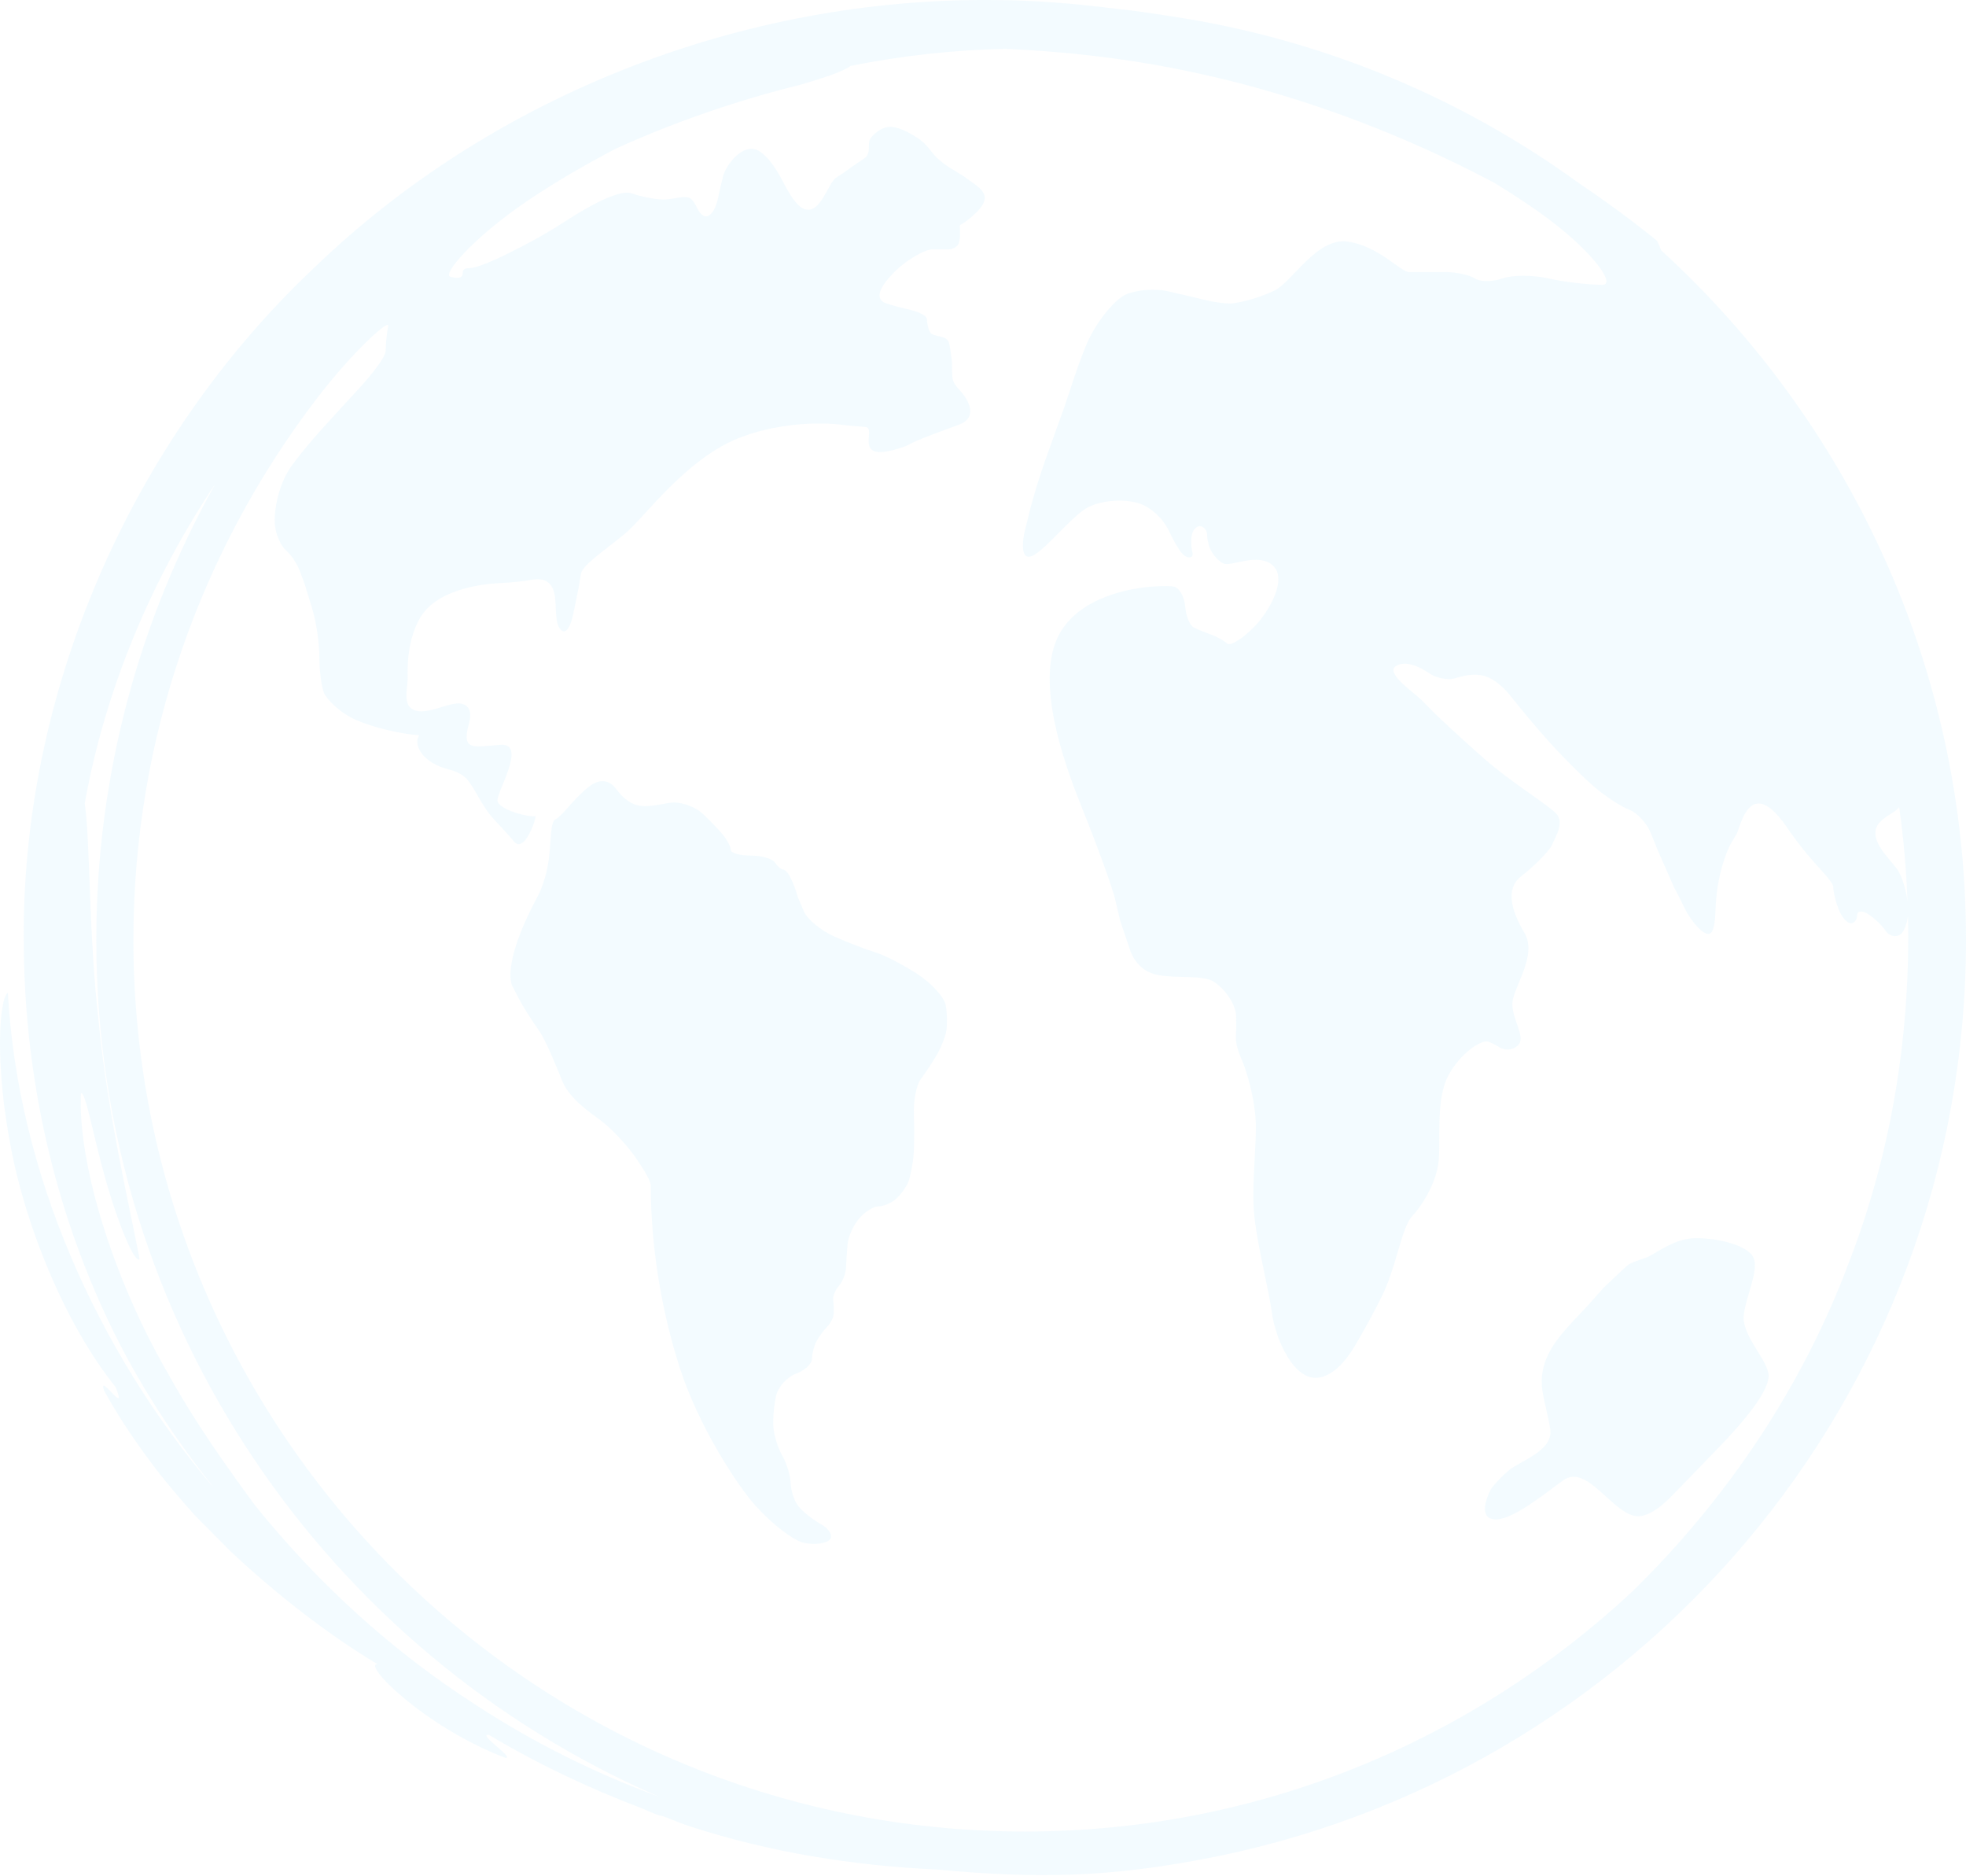
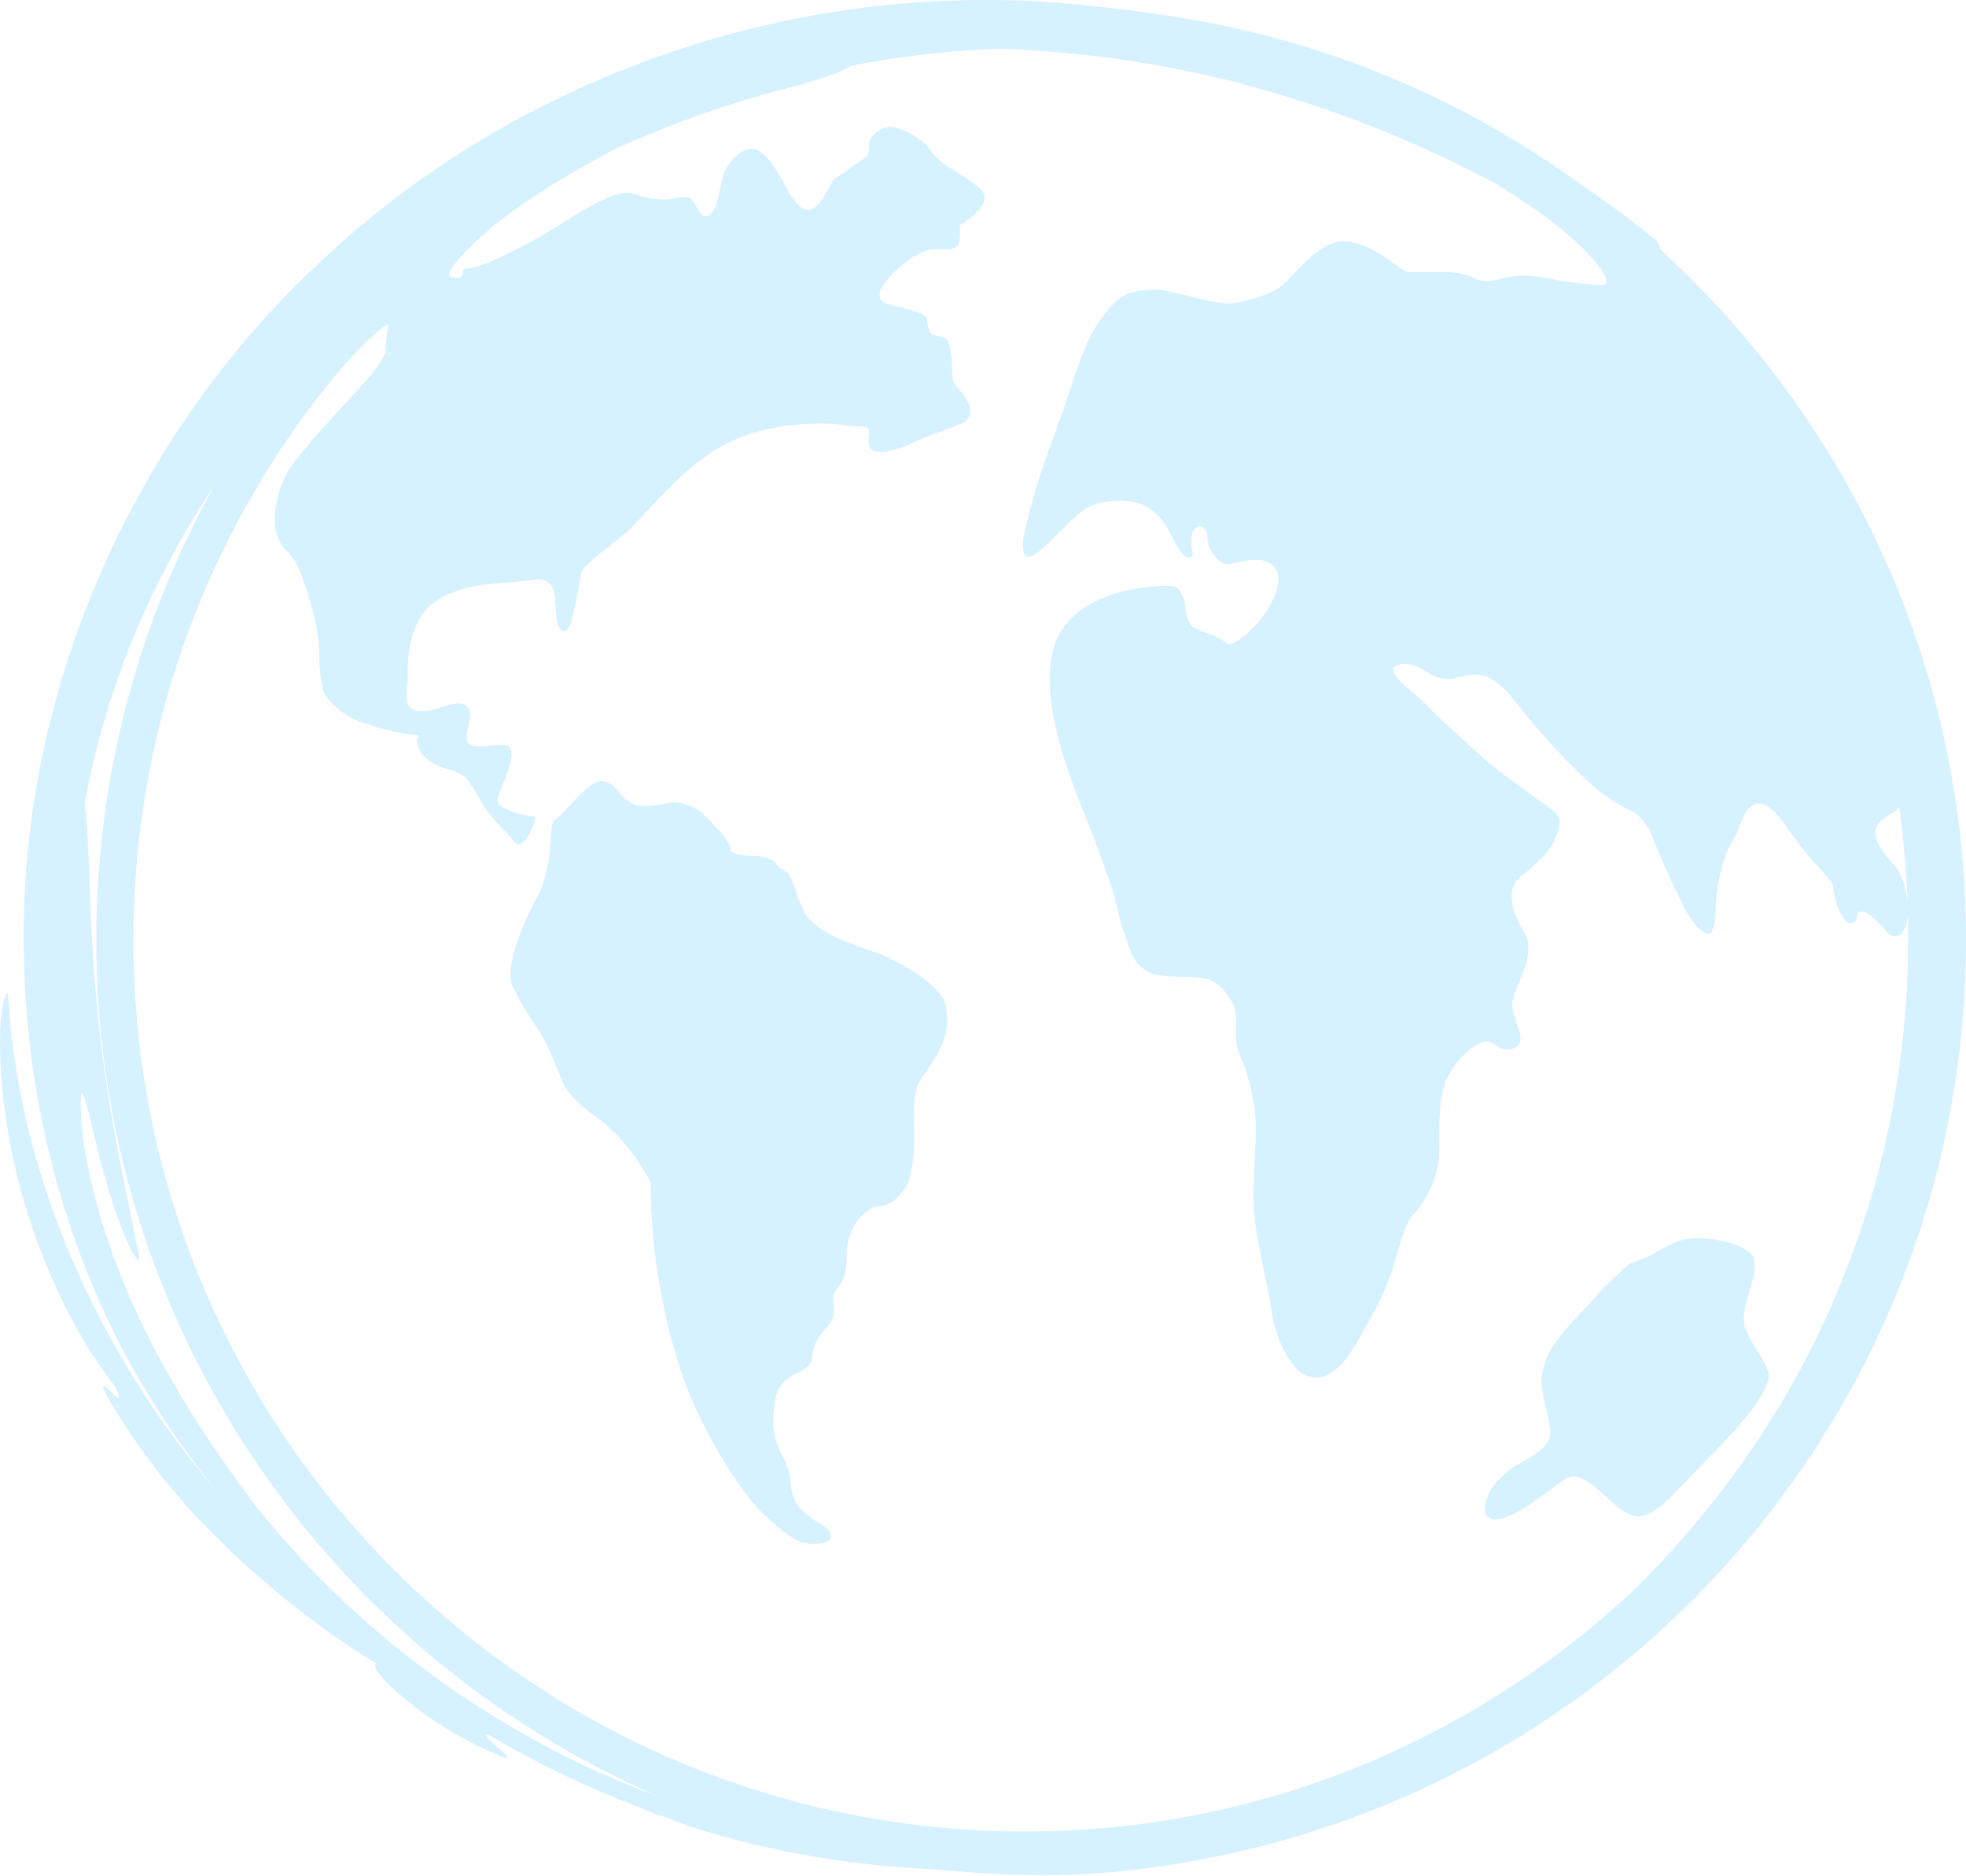
<svg xmlns="http://www.w3.org/2000/svg" width="388" height="370" viewBox="0 0 388 370" fill="none">
-   <path d="M327.003 47.495C322.081 43.494 316.956 39.745 311.676 36.189C288.425 19.293 261.113 7.774 231.429 3.259C231.09 3.201 230.731 3.162 230.382 3.094C227.176 2.629 223.998 2.087 220.714 1.786C212.353 0.721 203.914 -0.016 195.379 0.004C147.151 -0.297 97.76 18.276 61.808 53.017C25.612 87.227 3.882 137.257 4.705 186.986C4.909 211.788 10.286 236.309 20.284 258.262C25.971 270.828 33.344 282.367 41.685 292.898C41.831 293.091 41.947 293.285 42.092 293.469C19.141 266.362 3.514 231.465 1.557 195.89C-0.178 196.917 -1.05 210.015 2.138 226.359C5.219 242.674 13.163 261.653 22.793 273.657C25.428 279.896 19.228 270.489 20.536 274.374C23.665 280.08 27.511 285.661 31.658 291.008C33.809 293.682 36.124 296.366 38.372 298.904L45.396 305.996C54.929 314.948 65.247 322.834 74.538 328.376C71.331 328.076 83.49 340.612 99.737 346.851C101.771 346.997 93.934 341.901 96.511 342.317C106.063 348.014 116.149 352.819 126.622 356.782C127.755 357.237 128.889 357.789 130.032 358.177C130.294 358.245 130.487 358.274 130.739 358.322C132.628 358.981 134.45 359.824 136.368 360.424C151.956 365.472 168.339 368.117 184.858 368.873C204.457 370.694 218.088 370.413 236.709 366.964C322.895 350.998 388 275.895 388 185.446C388 131.502 364.729 83.119 327.836 49.384C327.633 48.842 327.371 48.222 327.003 47.495ZM94.04 336.485C77.289 325.75 62.573 312.255 50.259 296.928C44.863 289.555 38.604 280.865 33.227 271.128C22.086 251.965 15.304 229.091 15.973 215.741C16.835 215.101 18.366 224.005 20.807 232.618C23.229 241.269 26.62 249.504 27.55 248.409C25.486 237.607 21.175 219.393 19.46 201.528C17.455 183.721 17.852 166.466 16.719 158.512C20.788 135.958 29.856 114.383 42.518 95.423C27.599 122.065 19.005 152.729 19.005 185.446C19.005 261.178 64.704 326.119 130.022 354.495C117.36 349.845 105.259 343.809 94.04 336.485ZM374.814 159.249C375.686 165.449 376.229 171.688 376.461 177.966C376.219 175.903 375.589 173.519 374.717 171.989C373.642 170.1 369.961 167.087 370.116 164.18C370.271 161.516 373.942 160.605 374.814 159.249ZM332.593 179.429C333.736 181.754 336.943 185.736 337.912 183.721C338.27 182.965 338.513 181.716 338.561 179.739C338.784 171.533 341.535 166.563 341.535 166.563C341.535 166.563 342.049 165.711 342.679 164.645C343.299 163.589 344.374 157.699 347.784 158.638C348.986 158.968 350.516 160.188 352.435 162.93C354.082 165.304 355.477 167.135 356.659 168.549C359.158 171.533 361.803 174.052 361.803 175.011C361.803 175.98 362.287 177.947 362.859 179.42C363.44 180.883 364.496 182.113 365.194 182.171C365.911 182.229 366.502 181.522 366.502 180.602C366.502 179.681 367.509 179.594 368.73 180.388C369.97 181.202 371.491 182.655 372.14 183.653C372.76 184.651 374.039 184.99 374.969 184.448C375.706 183.992 376.345 182.413 376.549 180.66C377.072 203.844 373.361 227.221 364.903 249.078C355.729 273.589 340.828 295.775 322.11 314.057C290.701 343.325 248.684 361.374 202.335 361.374C105.153 361.374 26.329 282.628 26.329 185.475C26.329 145.443 39.748 108.579 62.234 79.011C69.839 69.013 76.902 62.928 76.621 64.285C76.35 65.641 76.117 67.831 76.117 69.168C76.117 70.505 73.201 74.157 69.897 77.693C68.347 79.35 66.409 81.472 63.987 84.146C61.255 87.168 59.23 89.629 57.739 91.654C54.512 95.994 54.018 101.836 54.26 103.716C54.493 105.595 55.471 107.785 56.45 108.599C57.428 109.413 58.649 111.253 59.182 112.707L60.161 115.342C60.161 115.342 60.8 117.425 61.594 120.011C62.389 122.589 63.028 126.871 63.028 129.564C63.028 132.267 63.435 135.464 63.939 136.714C64.443 137.954 67.117 140.715 70.333 142.081C71.971 142.779 73.986 143.467 76.35 144.019C83.955 145.772 82.773 144.397 82.424 145.772C82.007 147.138 83.209 150.462 88.654 151.847C90.31 152.254 91.376 152.932 92.073 153.659C93.575 155.238 95.164 159.21 97.451 161.622C98.991 163.26 100.58 164.994 101.461 166.069C103.651 168.588 106.16 160.624 105.598 161.002C105.036 161.409 98.177 159.83 98.177 157.902C98.177 155.935 104.048 146.557 98.739 146.954C93.488 147.342 90.959 148.33 92.587 142.653C93.217 140.202 92.384 139.184 91.153 138.865C88.692 138.225 83.383 141.868 80.981 139.62C79.634 138.361 80.457 135.551 80.457 133.866C80.283 128.644 81.281 124.875 82.773 122.143C85.97 116.282 95.058 115.226 98.613 115.051C100.715 114.945 103.012 114.751 105.036 114.392C107.332 113.976 108.524 114.867 109.096 116.127C110.2 118.539 109.057 123.141 110.888 124.429C112.215 125.35 113.039 121.581 113.039 121.581L114.124 116.33C114.124 116.33 114.385 114.799 114.657 113.21C114.957 111.496 119.259 108.657 123.279 105.353C127.3 102.05 135.525 90.191 146.463 86.18C157.391 82.179 167.273 83.952 167.273 83.952C167.273 83.952 168.833 84.078 170.771 84.243C172.699 84.398 169.88 88.593 173.057 89.164C174.898 89.494 178.744 88.031 178.744 88.031C178.744 88.031 179.442 87.682 180.314 87.256C181.195 86.82 183.569 85.87 185.623 85.134C186.776 84.717 188.084 84.243 189.334 83.768C192.831 82.421 191.504 79.243 189.334 76.909C188.752 76.289 188.384 75.756 188.181 75.3C187.716 74.302 188.006 72.181 187.793 70.669C187.667 69.759 187.532 68.761 187.367 67.937C187.202 67.114 186.708 66.726 186.136 66.562C185.119 66.252 183.937 66.145 183.579 65.603C183.24 65.06 182.939 63.917 182.939 63.054C182.939 62.192 181.118 61.446 178.928 60.962C177.882 60.729 176.574 60.39 175.034 59.906C172.311 59.044 173.842 56.476 176.138 54.054C178.948 51.09 182.707 49.21 183.947 49.21H186.175C186.175 49.21 186.669 49.21 187.251 49.21C187.851 49.21 189.053 48.755 189.285 47.815C189.382 47.379 189.469 46.807 189.469 46.071C189.469 43.155 188.791 45.674 192.608 41.992C193.761 40.898 194.236 39.987 194.333 39.241C194.565 37.439 191.872 36.083 190.961 35.337C190.06 34.581 187.764 33.408 186.175 32.207C185.323 31.568 184.412 30.735 183.627 29.659C182.91 28.671 182.125 27.964 181.409 27.45C179.994 26.443 177.475 25.038 175.77 25.028C174.927 25.028 173.958 25.309 172.941 26.142C172.001 26.888 171.623 27.499 171.536 27.983C171.333 29.262 171.837 30.386 170.471 31.316L168.019 32.982C168.019 32.982 166.653 34.058 165.084 34.997C163.379 36.005 161.926 42.661 158.544 41.169C157.546 40.723 156.248 39.221 154.563 35.928C152.983 32.827 151.501 31.006 150.145 30.018C146.841 27.576 143.198 32.692 142.714 34.736C142.433 35.85 142.133 37.129 141.842 38.437C141.154 42.38 139.178 44.298 137.56 41.014C137.172 40.151 136.765 39.599 136.407 39.26C135.554 38.466 133.278 39.163 131.766 39.338C130.255 39.512 127.096 38.989 124.723 38.166C122.34 37.352 116.837 40.239 111.624 43.63C106.548 46.933 101.868 49.2 101.868 49.2C101.868 49.2 94.864 52.911 92.568 52.911C91.599 52.911 91.318 53.328 91.328 53.822C91.328 54.79 90.572 55.062 88.886 54.616C87.2 54.161 93.42 46.904 103.796 39.832C109.532 35.937 115.548 32.459 121.719 29.243C133.549 23.904 145.727 19.748 157.934 16.725C164.425 14.846 166.886 13.771 167.826 13.015C177.766 11.019 188.006 9.857 198.489 9.634C210.183 10.166 221.828 11.474 232.998 13.751C253.266 17.801 271.78 24.718 286.652 31.897C289.587 33.302 292.271 34.697 294.925 36.073C297.929 37.933 300.893 39.832 303.761 41.866C314.021 49.142 319.107 56.195 316.239 56.195C313.381 56.195 308.615 55.633 305.582 54.936C302.569 54.238 298.52 54.238 296.524 54.936C294.528 55.633 292.096 55.633 291.069 54.936C290.052 54.238 287.378 53.676 285.111 53.676H281.003C281.003 53.676 279.686 53.676 278.068 53.676C276.44 53.676 272.081 48.532 265.977 47.67C259.854 46.807 255.029 55.653 251.503 57.348C247.976 59.034 243.927 59.886 242.764 59.886C241.582 59.886 239.402 59.586 237.891 59.208L235.159 58.54C235.159 58.54 233.085 58.055 230.518 57.474C227.931 56.883 224.192 57.183 222.118 58.143C220.055 59.111 216.422 63.326 214.494 67.802C212.585 72.278 210.812 78.207 209.892 80.784L208.206 85.454C208.206 85.454 207.363 87.769 206.356 90.618C205.329 93.466 203.982 97.845 203.333 100.383L202.19 104.995C202.19 104.995 200.475 112.542 205.067 108.812C208.39 106.109 212.13 101.362 214.91 99.996C217.672 98.63 223.262 98.106 226.42 100.063C228.096 101.11 229.743 102.67 230.818 104.995C231.555 106.564 232.233 107.746 232.843 108.628C234.132 110.527 235.663 110.236 235.333 109.006C235.023 107.775 235.023 106.041 235.333 105.13C235.663 104.229 236.418 103.658 237.067 103.852C237.716 104.045 238.23 104.782 238.23 105.489C238.23 106.206 238.453 107.388 238.763 108.134C239.063 108.889 240.109 110.595 241.543 111.215C242.997 111.835 248.441 108.889 251.29 111.66C254.119 114.421 250.321 120.709 247.86 123.325C245.399 125.95 242.822 127.559 242.163 126.958C241.505 126.367 240.08 125.582 239.015 125.214C237.949 124.836 236.409 124.216 235.624 123.829C234.82 123.441 234.064 121.562 233.899 119.624C233.735 117.696 232.737 115.962 231.661 115.749C230.576 115.536 227.767 115.623 225.393 115.952C223.01 116.282 210.774 118.016 207.945 127.84C205.116 137.663 210.657 152.234 213.67 159.733C216.674 167.222 219.561 175.186 220.094 177.501L221.082 181.706L223.058 187.529C223.058 187.529 224.211 191.511 228.338 192.344C232.398 193.158 237.406 192.256 239.644 193.758C241.882 195.26 243.888 198.244 243.946 200.424C243.985 201.625 243.994 202.991 243.917 204.338C243.83 205.839 244.343 207.457 244.983 208.901C246.048 211.265 247.608 216.671 247.821 221.282C248.044 225.923 246.882 234.41 247.589 240.329C248.257 246.22 250.418 254.552 251.047 259.183C251.658 263.823 255.301 272.891 260.542 271.768C262.664 271.312 265.037 269.549 267.479 265.403C269.736 261.566 271.509 258.233 272.875 255.443C275.597 249.804 276.624 242.17 278.727 239.913C280.848 237.655 283.58 233.121 283.939 228.907C284.307 224.702 283.396 216.913 285.77 212.34C288.163 207.767 292.445 205.045 293.743 205.539C295.109 206.062 295.952 206.663 295.952 206.663C295.952 206.663 297.977 207.874 299.653 206.178C301.203 204.59 298.268 200.937 298.481 197.818C298.713 194.708 303.49 188.43 300.845 184.041C298.219 179.633 297.115 175.331 300.138 172.967C303.16 170.594 305.931 167.697 306.357 166.573C306.774 165.449 308.935 162.301 307.055 160.45C305.214 158.59 298.365 154.453 292.939 149.716C287.785 145.191 283.329 140.938 283.329 140.938C283.329 140.938 282.059 139.669 280.529 138.109C278.979 136.549 273.146 132.693 275.588 131.356C278.039 130.01 281.362 132.403 282.544 133.129C283.745 133.846 285.567 134.04 286.429 133.992C287.291 133.943 290.759 132.277 293.802 133.691C295.187 134.331 296.737 135.532 298.365 137.625C300.38 140.173 302.521 142.721 304.468 144.949C307.917 148.931 312.606 153.523 314.757 155.364C316.937 157.195 319.94 159.162 321.51 159.753C323.079 160.334 324.988 162.388 325.773 164.335L327.197 167.852L330.471 175.283C330.51 175.225 331.46 177.094 332.593 179.429Z" fill="#AEE5FF" fill-opacity="0.15" />
-   <path d="M181.093 192.208C178.293 190.377 174.544 188.439 172.742 187.906C170.921 187.344 167.307 185.969 164.662 184.787C162.008 183.605 159.324 181.386 158.655 179.826L157.454 177.007C157.454 177.007 157.251 176.377 157.018 175.622C156.786 174.856 156.253 173.626 155.865 172.89C155.478 172.144 154.877 171.543 154.499 171.543C154.121 171.543 153.433 170.923 152.93 170.177C152.426 169.421 150.275 168.811 148.134 168.811C145.974 168.811 144.23 168.307 144.23 167.697C144.23 167.077 143.474 165.681 142.554 164.567C141.633 163.463 139.841 161.622 138.572 160.45C137.293 159.278 134.813 158.338 133.04 158.338C131.277 158.338 127.692 159.665 125.25 158.716C124.117 158.28 122.867 157.379 121.637 155.712C119.835 153.319 117.713 153.968 115.921 155.46C113.111 157.786 110.883 161.06 109.691 161.603C108.519 162.136 108.848 165.827 108.257 169.906C107.802 173.064 106.678 175.912 106.029 177.017C98.724 190.648 101.117 194.572 101.117 194.572C101.117 194.572 101.689 195.657 102.386 197.003C103.064 198.36 104.789 201.111 106.252 203.165C107.724 205.229 109.575 209.879 111.009 213.396C112.462 216.884 116.657 219.655 118.488 221.021C120.329 222.377 123.536 225.632 125.454 228.422C126.936 230.563 128.322 232.801 128.419 233.77C128.496 247.944 131.073 260.161 134.057 269.559C137.835 281.543 145.751 293.353 149.035 297.015C152.3 300.677 156.611 303.99 158.655 304.417C160.7 304.843 162.976 304.581 163.722 303.816C164.468 303.051 163.684 301.656 161.959 300.696C160.254 299.728 158.249 298.119 157.493 297.102C156.737 296.095 156.078 294.041 156.02 292.52C155.962 290.999 155.216 288.606 154.364 287.162C153.521 285.718 152.736 283.18 152.629 281.504C152.513 279.828 152.765 277.077 153.182 275.342C153.608 273.608 155.361 271.68 157.096 271.041C158.84 270.401 160.254 269.093 160.254 268.115C160.254 267.146 160.642 265.615 161.116 264.685C161.61 263.765 162.56 262.457 163.267 261.75C163.965 261.052 164.536 259.88 164.536 259.124V257.758C164.536 257.758 164.488 257.158 164.43 256.392C164.371 255.646 164.904 254.435 165.583 253.68C166.28 252.924 166.9 251.345 166.968 250.153L167.074 248.002C167.074 248.002 167.162 246.869 167.278 245.454C167.394 244.049 168.382 241.821 169.516 240.475C170.62 239.128 172.374 238.023 173.391 238.023C174.418 238.023 176.007 237.336 176.918 236.473C177.848 235.621 178.904 234.129 179.282 233.16C179.65 232.172 180.086 229.992 180.27 228.277C180.435 226.533 180.473 222.871 180.357 220.071C180.241 217.271 180.832 214.094 181.694 212.96C182.556 211.826 183.942 209.734 184.804 208.271C185.676 206.818 186.548 204.628 186.761 203.388C186.964 202.158 186.926 199.891 186.645 198.34C186.383 196.8 183.893 194.039 181.093 192.208Z" fill="#AEE5FF" fill-opacity="0.15" />
-   <path d="M321.216 249.65L320.228 250.531L316.498 254.067C316.498 254.067 315.016 255.724 313.185 257.778C311.354 259.822 307.246 263.639 305.531 267.282C304.572 269.297 303.971 271.719 304.398 274.354C304.882 277.319 305.677 279.954 305.957 282.037C306.548 286.329 299.854 288.296 297.732 290.156C295.107 292.442 294.235 293.837 294.235 293.837C294.235 293.837 291.813 298.275 293.896 299.476C296.831 301.181 303.661 295.639 308.467 292.103C313.272 288.567 318.455 299.166 323.29 299.166C325.014 299.166 327.31 297.965 330.488 294.593C333.588 291.396 336.64 288.267 339.275 285.525C344.139 280.506 349.622 274.035 349.002 270.935C348.402 267.844 343.78 263.368 344.139 259.599C344.507 255.831 347.132 250.831 346.096 248.245C345.078 245.668 338.888 244.263 334.625 244.292C330.362 244.321 326.526 247.528 325.014 248.08C323.532 248.632 321.759 249.155 321.216 249.65Z" fill="#AEE5FF" fill-opacity="0.15" />
+   <path d="M327.003 47.495C322.081 43.494 316.956 39.745 311.676 36.189C288.425 19.293 261.113 7.774 231.429 3.259C231.09 3.201 230.731 3.162 230.382 3.094C227.176 2.629 223.998 2.087 220.714 1.786C212.353 0.721 203.914 -0.016 195.379 0.004C147.151 -0.297 97.76 18.276 61.808 53.017C25.612 87.227 3.882 137.257 4.705 186.986C4.909 211.788 10.286 236.309 20.284 258.262C25.971 270.828 33.344 282.367 41.685 292.898C41.831 293.091 41.947 293.285 42.092 293.469C19.141 266.362 3.514 231.465 1.557 195.89C-0.178 196.917 -1.05 210.015 2.138 226.359C5.219 242.674 13.163 261.653 22.793 273.657C25.428 279.896 19.228 270.489 20.536 274.374C23.665 280.08 27.511 285.661 31.658 291.008C33.809 293.682 36.124 296.366 38.372 298.904L45.396 305.996C54.929 314.948 65.247 322.834 74.538 328.376C71.331 328.076 83.49 340.612 99.737 346.851C101.771 346.997 93.934 341.901 96.511 342.317C106.063 348.014 116.149 352.819 126.622 356.782C127.755 357.237 128.889 357.789 130.032 358.177C130.294 358.245 130.487 358.274 130.739 358.322C132.628 358.981 134.45 359.824 136.368 360.424C151.956 365.472 168.339 368.117 184.858 368.873C204.457 370.694 218.088 370.413 236.709 366.964C322.895 350.998 388 275.895 388 185.446C388 131.502 364.729 83.119 327.836 49.384C327.633 48.842 327.371 48.222 327.003 47.495ZM94.04 336.485C77.289 325.75 62.573 312.255 50.259 296.928C44.863 289.555 38.604 280.865 33.227 271.128C22.086 251.965 15.304 229.091 15.973 215.741C16.835 215.101 18.366 224.005 20.807 232.618C23.229 241.269 26.62 249.504 27.55 248.409C25.486 237.607 21.175 219.393 19.46 201.528C17.455 183.721 17.852 166.466 16.719 158.512C20.788 135.958 29.856 114.383 42.518 95.423C27.599 122.065 19.005 152.729 19.005 185.446C19.005 261.178 64.704 326.119 130.022 354.495C117.36 349.845 105.259 343.809 94.04 336.485ZM374.814 159.249C375.686 165.449 376.229 171.688 376.461 177.966C376.219 175.903 375.589 173.519 374.717 171.989C373.642 170.1 369.961 167.087 370.116 164.18C370.271 161.516 373.942 160.605 374.814 159.249ZM332.593 179.429C333.736 181.754 336.943 185.736 337.912 183.721C338.27 182.965 338.513 181.716 338.561 179.739C338.784 171.533 341.535 166.563 341.535 166.563C341.535 166.563 342.049 165.711 342.679 164.645C343.299 163.589 344.374 157.699 347.784 158.638C348.986 158.968 350.516 160.188 352.435 162.93C354.082 165.304 355.477 167.135 356.659 168.549C359.158 171.533 361.803 174.052 361.803 175.011C361.803 175.98 362.287 177.947 362.859 179.42C363.44 180.883 364.496 182.113 365.194 182.171C365.911 182.229 366.502 181.522 366.502 180.602C366.502 179.681 367.509 179.594 368.73 180.388C369.97 181.202 371.491 182.655 372.14 183.653C372.76 184.651 374.039 184.99 374.969 184.448C375.706 183.992 376.345 182.413 376.549 180.66C377.072 203.844 373.361 227.221 364.903 249.078C355.729 273.589 340.828 295.775 322.11 314.057C290.701 343.325 248.684 361.374 202.335 361.374C105.153 361.374 26.329 282.628 26.329 185.475C26.329 145.443 39.748 108.579 62.234 79.011C69.839 69.013 76.902 62.928 76.621 64.285C76.35 65.641 76.117 67.831 76.117 69.168C76.117 70.505 73.201 74.157 69.897 77.693C68.347 79.35 66.409 81.472 63.987 84.146C61.255 87.168 59.23 89.629 57.739 91.654C54.512 95.994 54.018 101.836 54.26 103.716C54.493 105.595 55.471 107.785 56.45 108.599C57.428 109.413 58.649 111.253 59.182 112.707L60.161 115.342C60.161 115.342 60.8 117.425 61.594 120.011C62.389 122.589 63.028 126.871 63.028 129.564C63.028 132.267 63.435 135.464 63.939 136.714C64.443 137.954 67.117 140.715 70.333 142.081C71.971 142.779 73.986 143.467 76.35 144.019C83.955 145.772 82.773 144.397 82.424 145.772C82.007 147.138 83.209 150.462 88.654 151.847C90.31 152.254 91.376 152.932 92.073 153.659C93.575 155.238 95.164 159.21 97.451 161.622C98.991 163.26 100.58 164.994 101.461 166.069C103.651 168.588 106.16 160.624 105.598 161.002C105.036 161.409 98.177 159.83 98.177 157.902C98.177 155.935 104.048 146.557 98.739 146.954C93.488 147.342 90.959 148.33 92.587 142.653C93.217 140.202 92.384 139.184 91.153 138.865C88.692 138.225 83.383 141.868 80.981 139.62C79.634 138.361 80.457 135.551 80.457 133.866C80.283 128.644 81.281 124.875 82.773 122.143C85.97 116.282 95.058 115.226 98.613 115.051C100.715 114.945 103.012 114.751 105.036 114.392C107.332 113.976 108.524 114.867 109.096 116.127C110.2 118.539 109.057 123.141 110.888 124.429C112.215 125.35 113.039 121.581 113.039 121.581L114.124 116.33C114.124 116.33 114.385 114.799 114.657 113.21C114.957 111.496 119.259 108.657 123.279 105.353C127.3 102.05 135.525 90.191 146.463 86.18C157.391 82.179 167.273 83.952 167.273 83.952C167.273 83.952 168.833 84.078 170.771 84.243C172.699 84.398 169.88 88.593 173.057 89.164C174.898 89.494 178.744 88.031 178.744 88.031C178.744 88.031 179.442 87.682 180.314 87.256C181.195 86.82 183.569 85.87 185.623 85.134C186.776 84.717 188.084 84.243 189.334 83.768C192.831 82.421 191.504 79.243 189.334 76.909C188.752 76.289 188.384 75.756 188.181 75.3C187.716 74.302 188.006 72.181 187.793 70.669C187.667 69.759 187.532 68.761 187.367 67.937C187.202 67.114 186.708 66.726 186.136 66.562C185.119 66.252 183.937 66.145 183.579 65.603C183.24 65.06 182.939 63.917 182.939 63.054C182.939 62.192 181.118 61.446 178.928 60.962C177.882 60.729 176.574 60.39 175.034 59.906C172.311 59.044 173.842 56.476 176.138 54.054C178.948 51.09 182.707 49.21 183.947 49.21H186.175C186.175 49.21 186.669 49.21 187.251 49.21C187.851 49.21 189.053 48.755 189.285 47.815C189.382 47.379 189.469 46.807 189.469 46.071C189.469 43.155 188.791 45.674 192.608 41.992C193.761 40.898 194.236 39.987 194.333 39.241C194.565 37.439 191.872 36.083 190.961 35.337C190.06 34.581 187.764 33.408 186.175 32.207C185.323 31.568 184.412 30.735 183.627 29.659C182.91 28.671 182.125 27.964 181.409 27.45C179.994 26.443 177.475 25.038 175.77 25.028C174.927 25.028 173.958 25.309 172.941 26.142C172.001 26.888 171.623 27.499 171.536 27.983C171.333 29.262 171.837 30.386 170.471 31.316L168.019 32.982C168.019 32.982 166.653 34.058 165.084 34.997C163.379 36.005 161.926 42.661 158.544 41.169C157.546 40.723 156.248 39.221 154.563 35.928C152.983 32.827 151.501 31.006 150.145 30.018C146.841 27.576 143.198 32.692 142.714 34.736C142.433 35.85 142.133 37.129 141.842 38.437C141.154 42.38 139.178 44.298 137.56 41.014C137.172 40.151 136.765 39.599 136.407 39.26C135.554 38.466 133.278 39.163 131.766 39.338C130.255 39.512 127.096 38.989 124.723 38.166C122.34 37.352 116.837 40.239 111.624 43.63C106.548 46.933 101.868 49.2 101.868 49.2C101.868 49.2 94.864 52.911 92.568 52.911C91.599 52.911 91.318 53.328 91.328 53.822C91.328 54.79 90.572 55.062 88.886 54.616C87.2 54.161 93.42 46.904 103.796 39.832C109.532 35.937 115.548 32.459 121.719 29.243C133.549 23.904 145.727 19.748 157.934 16.725C164.425 14.846 166.886 13.771 167.826 13.015C177.766 11.019 188.006 9.857 198.489 9.634C210.183 10.166 221.828 11.474 232.998 13.751C253.266 17.801 271.78 24.718 286.652 31.897C289.587 33.302 292.271 34.697 294.925 36.073C297.929 37.933 300.893 39.832 303.761 41.866C314.021 49.142 319.107 56.195 316.239 56.195C313.381 56.195 308.615 55.633 305.582 54.936C302.569 54.238 298.52 54.238 296.524 54.936C294.528 55.633 292.096 55.633 291.069 54.936C290.052 54.238 287.378 53.676 285.111 53.676H281.003C281.003 53.676 279.686 53.676 278.068 53.676C276.44 53.676 272.081 48.532 265.977 47.67C259.854 46.807 255.029 55.653 251.503 57.348C247.976 59.034 243.927 59.886 242.764 59.886C241.582 59.886 239.402 59.586 237.891 59.208L235.159 58.54C235.159 58.54 233.085 58.055 230.518 57.474C227.931 56.883 224.192 57.183 222.118 58.143C220.055 59.111 216.422 63.326 214.494 67.802C212.585 72.278 210.812 78.207 209.892 80.784L208.206 85.454C208.206 85.454 207.363 87.769 206.356 90.618C205.329 93.466 203.982 97.845 203.333 100.383L202.19 104.995C202.19 104.995 200.475 112.542 205.067 108.812C208.39 106.109 212.13 101.362 214.91 99.996C217.672 98.63 223.262 98.106 226.42 100.063C228.096 101.11 229.743 102.67 230.818 104.995C231.555 106.564 232.233 107.746 232.843 108.628C234.132 110.527 235.663 110.236 235.333 109.006C235.023 107.775 235.023 106.041 235.333 105.13C235.663 104.229 236.418 103.658 237.067 103.852C237.716 104.045 238.23 104.782 238.23 105.489C238.23 106.206 238.453 107.388 238.763 108.134C239.063 108.889 240.109 110.595 241.543 111.215C242.997 111.835 248.441 108.889 251.29 111.66C254.119 114.421 250.321 120.709 247.86 123.325C245.399 125.95 242.822 127.559 242.163 126.958C241.505 126.367 240.08 125.582 239.015 125.214C237.949 124.836 236.409 124.216 235.624 123.829C234.82 123.441 234.064 121.562 233.899 119.624C233.735 117.696 232.737 115.962 231.661 115.749C230.576 115.536 227.767 115.623 225.393 115.952C223.01 116.282 210.774 118.016 207.945 127.84C205.116 137.663 210.657 152.234 213.67 159.733C216.674 167.222 219.561 175.186 220.094 177.501L221.082 181.706L223.058 187.529C223.058 187.529 224.211 191.511 228.338 192.344C232.398 193.158 237.406 192.256 239.644 193.758C241.882 195.26 243.888 198.244 243.946 200.424C243.985 201.625 243.994 202.991 243.917 204.338C243.83 205.839 244.343 207.457 244.983 208.901C246.048 211.265 247.608 216.671 247.821 221.282C248.044 225.923 246.882 234.41 247.589 240.329C248.257 246.22 250.418 254.552 251.047 259.183C251.658 263.823 255.301 272.891 260.542 271.768C262.664 271.312 265.037 269.549 267.479 265.403C269.736 261.566 271.509 258.233 272.875 255.443C275.597 249.804 276.624 242.17 278.727 239.913C280.848 237.655 283.58 233.121 283.939 228.907C284.307 224.702 283.396 216.913 285.77 212.34C288.163 207.767 292.445 205.045 293.743 205.539C295.109 206.062 295.952 206.663 295.952 206.663C295.952 206.663 297.977 207.874 299.653 206.178C301.203 204.59 298.268 200.937 298.481 197.818C298.713 194.708 303.49 188.43 300.845 184.041C298.219 179.633 297.115 175.331 300.138 172.967C303.16 170.594 305.931 167.697 306.357 166.573C306.774 165.449 308.935 162.301 307.055 160.45C305.214 158.59 298.365 154.453 292.939 149.716C287.785 145.191 283.329 140.938 283.329 140.938C283.329 140.938 282.059 139.669 280.529 138.109C278.979 136.549 273.146 132.693 275.588 131.356C278.039 130.01 281.362 132.403 282.544 133.129C283.745 133.846 285.567 134.04 286.429 133.992C287.291 133.943 290.759 132.277 293.802 133.691C295.187 134.331 296.737 135.532 298.365 137.625C300.38 140.173 302.521 142.721 304.468 144.949C307.917 148.931 312.606 153.523 314.757 155.364C316.937 157.195 319.94 159.162 321.51 159.753C323.079 160.334 324.988 162.388 325.773 164.335L327.197 167.852L330.471 175.283C330.51 175.225 331.46 177.094 332.593 179.429Z" fill="#AEE5FF" fill-opacity="0.5" />
+   <path d="M181.093 192.208C178.293 190.377 174.544 188.439 172.742 187.906C170.921 187.344 167.307 185.969 164.662 184.787C162.008 183.605 159.324 181.386 158.655 179.826L157.454 177.007C157.454 177.007 157.251 176.377 157.018 175.622C156.786 174.856 156.253 173.626 155.865 172.89C155.478 172.144 154.877 171.543 154.499 171.543C154.121 171.543 153.433 170.923 152.93 170.177C152.426 169.421 150.275 168.811 148.134 168.811C145.974 168.811 144.23 168.307 144.23 167.697C144.23 167.077 143.474 165.681 142.554 164.567C141.633 163.463 139.841 161.622 138.572 160.45C137.293 159.278 134.813 158.338 133.04 158.338C131.277 158.338 127.692 159.665 125.25 158.716C124.117 158.28 122.867 157.379 121.637 155.712C119.835 153.319 117.713 153.968 115.921 155.46C113.111 157.786 110.883 161.06 109.691 161.603C108.519 162.136 108.848 165.827 108.257 169.906C107.802 173.064 106.678 175.912 106.029 177.017C98.724 190.648 101.117 194.572 101.117 194.572C101.117 194.572 101.689 195.657 102.386 197.003C103.064 198.36 104.789 201.111 106.252 203.165C107.724 205.229 109.575 209.879 111.009 213.396C112.462 216.884 116.657 219.655 118.488 221.021C120.329 222.377 123.536 225.632 125.454 228.422C126.936 230.563 128.322 232.801 128.419 233.77C128.496 247.944 131.073 260.161 134.057 269.559C137.835 281.543 145.751 293.353 149.035 297.015C152.3 300.677 156.611 303.99 158.655 304.417C160.7 304.843 162.976 304.581 163.722 303.816C164.468 303.051 163.684 301.656 161.959 300.696C160.254 299.728 158.249 298.119 157.493 297.102C156.737 296.095 156.078 294.041 156.02 292.52C155.962 290.999 155.216 288.606 154.364 287.162C153.521 285.718 152.736 283.18 152.629 281.504C152.513 279.828 152.765 277.077 153.182 275.342C153.608 273.608 155.361 271.68 157.096 271.041C158.84 270.401 160.254 269.093 160.254 268.115C160.254 267.146 160.642 265.615 161.116 264.685C161.61 263.765 162.56 262.457 163.267 261.75C163.965 261.052 164.536 259.88 164.536 259.124V257.758C164.536 257.758 164.488 257.158 164.43 256.392C164.371 255.646 164.904 254.435 165.583 253.68C166.28 252.924 166.9 251.345 166.968 250.153L167.074 248.002C167.074 248.002 167.162 246.869 167.278 245.454C167.394 244.049 168.382 241.821 169.516 240.475C170.62 239.128 172.374 238.023 173.391 238.023C174.418 238.023 176.007 237.336 176.918 236.473C177.848 235.621 178.904 234.129 179.282 233.16C179.65 232.172 180.086 229.992 180.27 228.277C180.435 226.533 180.473 222.871 180.357 220.071C180.241 217.271 180.832 214.094 181.694 212.96C182.556 211.826 183.942 209.734 184.804 208.271C185.676 206.818 186.548 204.628 186.761 203.388C186.964 202.158 186.926 199.891 186.645 198.34C186.383 196.8 183.893 194.039 181.093 192.208Z" fill="#AEE5FF" fill-opacity="0.5" />
+   <path d="M321.216 249.65L320.228 250.531L316.498 254.067C316.498 254.067 315.016 255.724 313.185 257.778C311.354 259.822 307.246 263.639 305.531 267.282C304.572 269.297 303.971 271.719 304.398 274.354C304.882 277.319 305.677 279.954 305.957 282.037C306.548 286.329 299.854 288.296 297.732 290.156C295.107 292.442 294.235 293.837 294.235 293.837C294.235 293.837 291.813 298.275 293.896 299.476C296.831 301.181 303.661 295.639 308.467 292.103C313.272 288.567 318.455 299.166 323.29 299.166C325.014 299.166 327.31 297.965 330.488 294.593C333.588 291.396 336.64 288.267 339.275 285.525C344.139 280.506 349.622 274.035 349.002 270.935C348.402 267.844 343.78 263.368 344.139 259.599C344.507 255.831 347.132 250.831 346.096 248.245C345.078 245.668 338.888 244.263 334.625 244.292C330.362 244.321 326.526 247.528 325.014 248.08C323.532 248.632 321.759 249.155 321.216 249.65Z" fill="#AEE5FF" fill-opacity="0.5" />
</svg>
